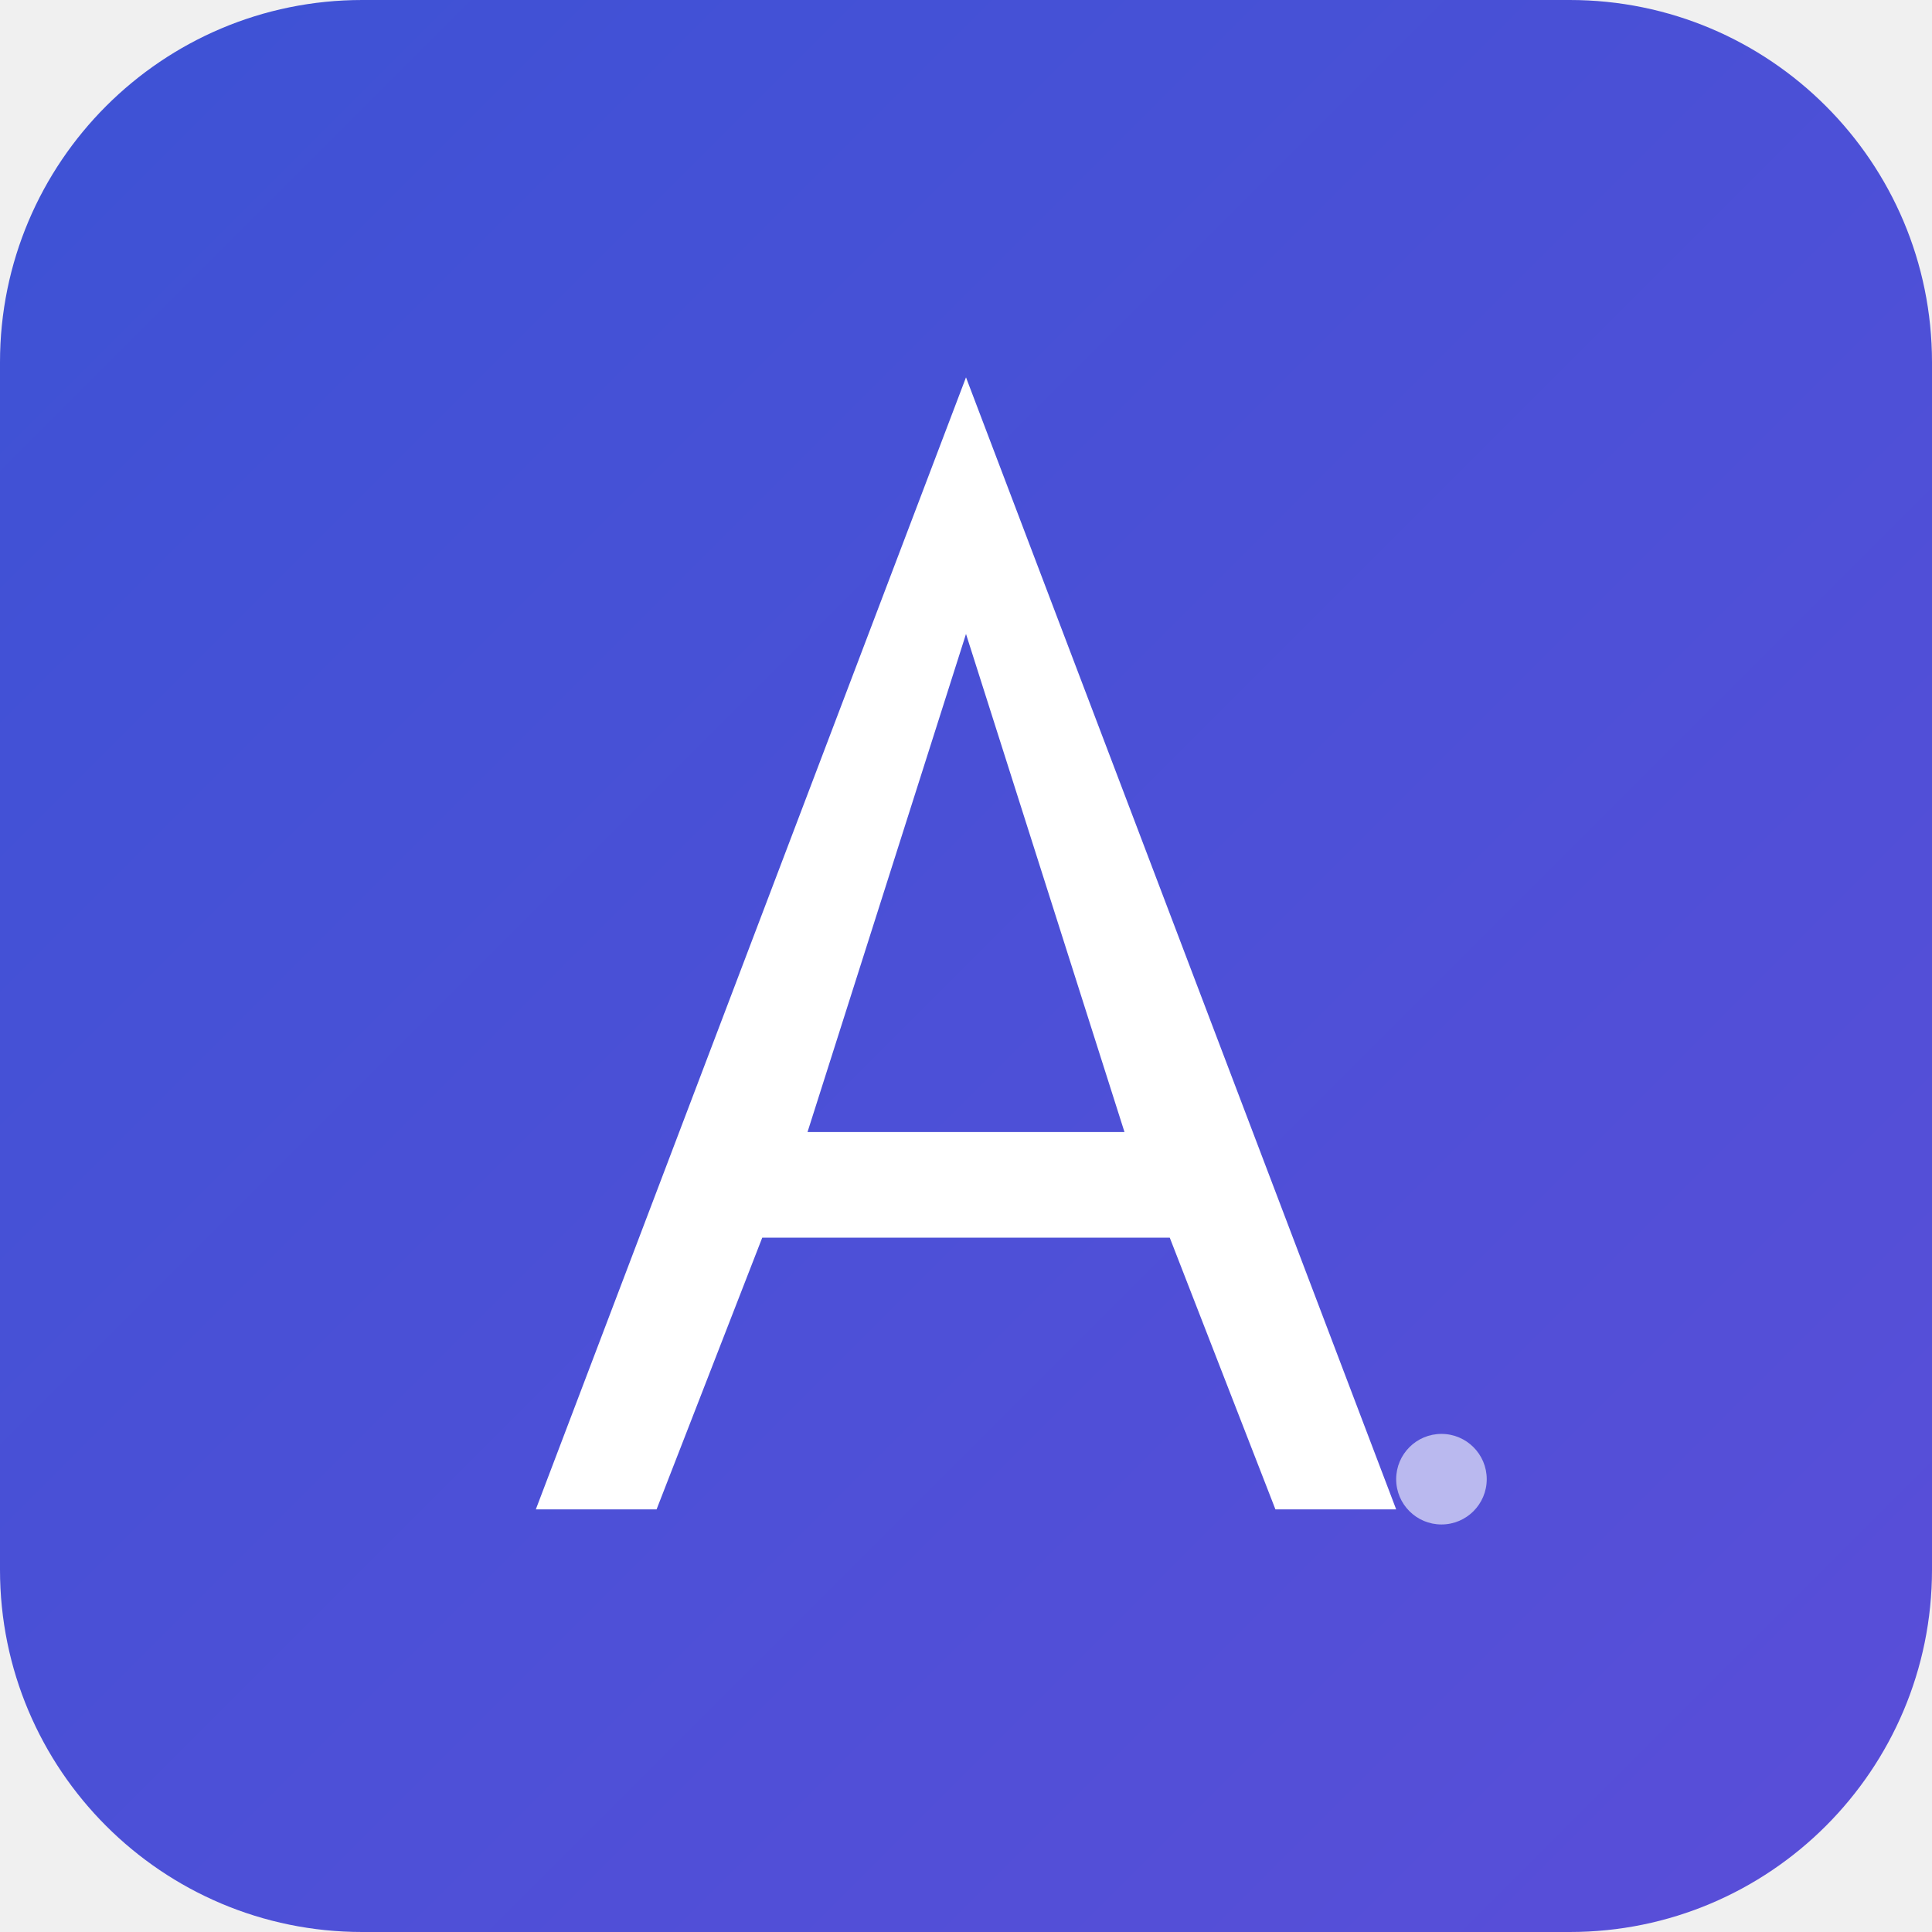
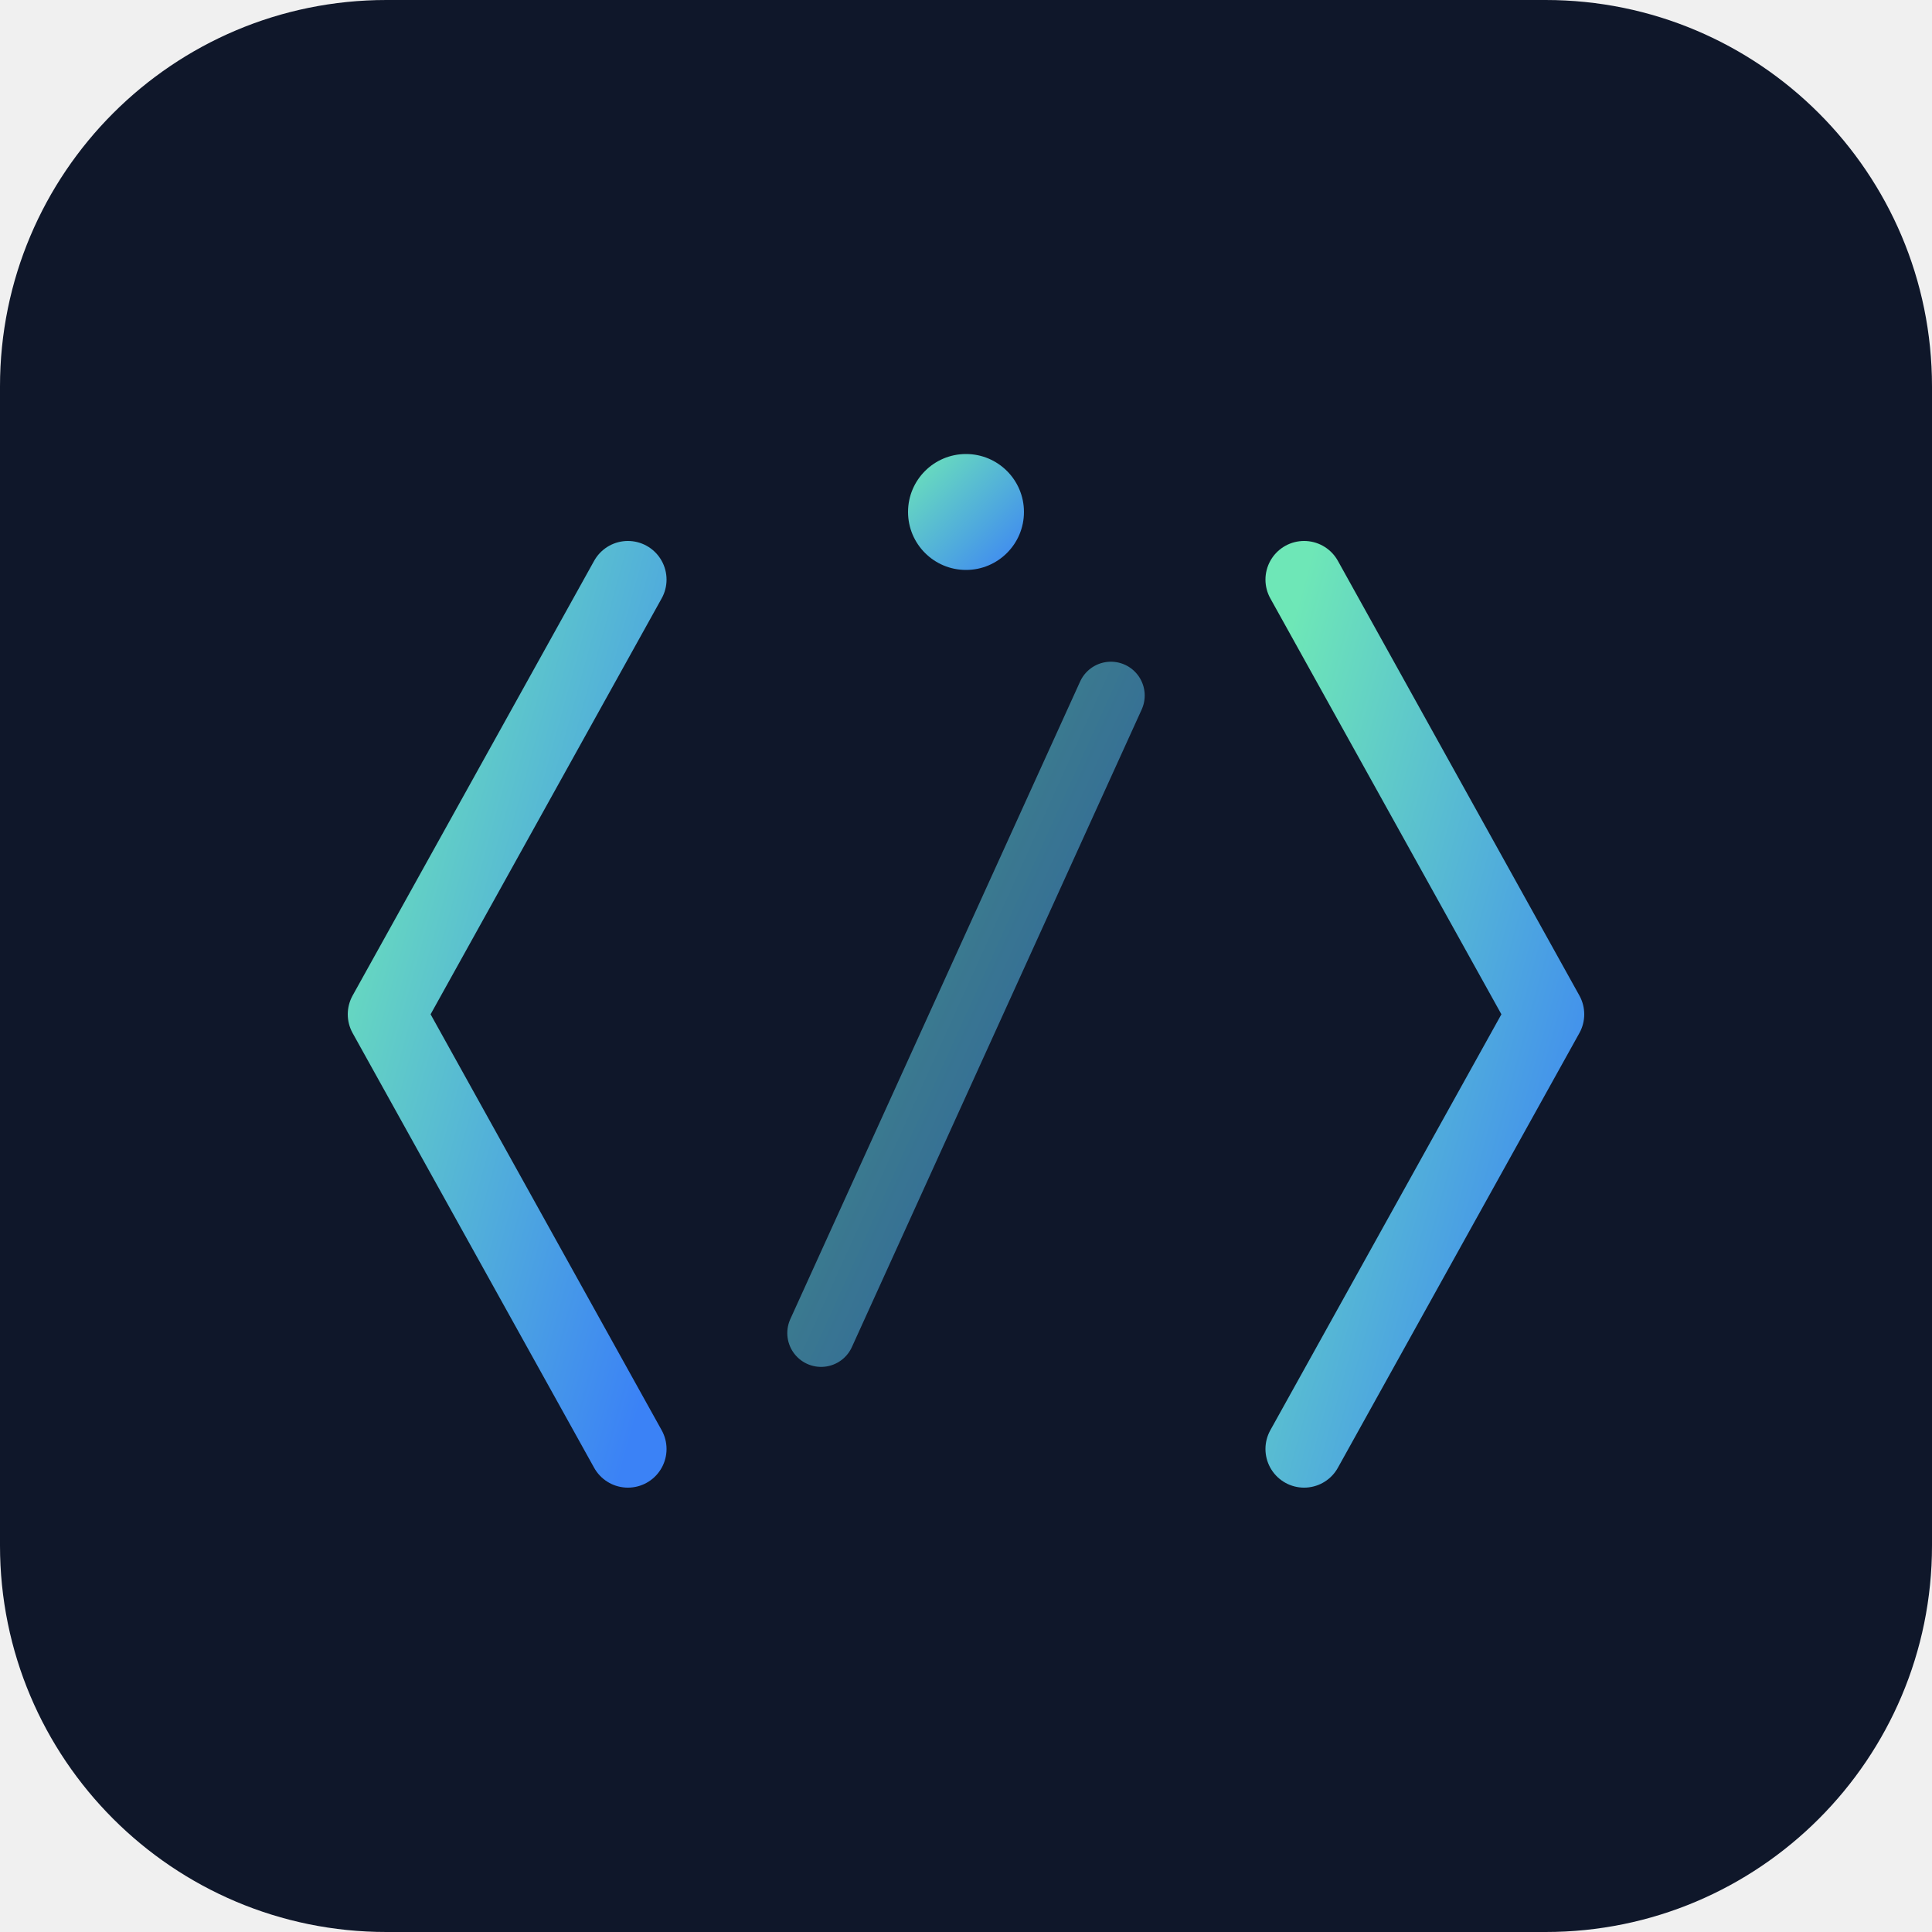
- <svg xmlns="http://www.w3.org/2000/svg" viewBox="0 0 512 512" width="512" height="512">
+ <svg xmlns="http://www.w3.org/2000/svg" viewBox="0 0 200 200" width="200" height="200">
  <defs>
-     <linearGradient id="bg" x1="0%" y1="0%" x2="100%" y2="100%">
-       <stop offset="0%" style="stop-color:#3D52D5" />
-       <stop offset="100%" style="stop-color:#5A4ED8" />
+     <linearGradient id="accent" x1="0" y1="0" x2="1" y2="1">
+       <stop offset="0%" stop-color="#6EE7B7" />
+       <stop offset="100%" stop-color="#3B82F6" />
    </linearGradient>
  </defs>
-   <rect width="512" height="512" rx="96" ry="96" fill="url(#bg)" />
-   <path d="M256 100 L370 400 L338 400 L310 328 L202 328 L174 400 L142 400 Z M256 168 L214 300 L298 300 Z" fill="#FFFFFF" />
-   <circle cx="382" cy="392" r="12" fill="#FFFFFF" opacity="0.6" />
+   <rect width="200" height="200" rx="40" fill="#0F172A" />
+   <g transform="translate(100 105)">
+     <path d="M-35 45 L-60 0 L-35 -45" fill="none" stroke="url(#accent)" stroke-width="8" stroke-linecap="round" stroke-linejoin="round" />
+     <path d="M35 45 L60 0 L35 -45" fill="none" stroke="url(#accent)" stroke-width="8" stroke-linecap="round" stroke-linejoin="round" />
+     <line x1="15" y1="-33" x2="-15" y2="33" stroke="url(#accent)" stroke-width="7" stroke-linecap="round" opacity="0.6" />
+     <circle cx="0" cy="-52" r="6" fill="url(#accent)" />
+   </g>
</svg>
